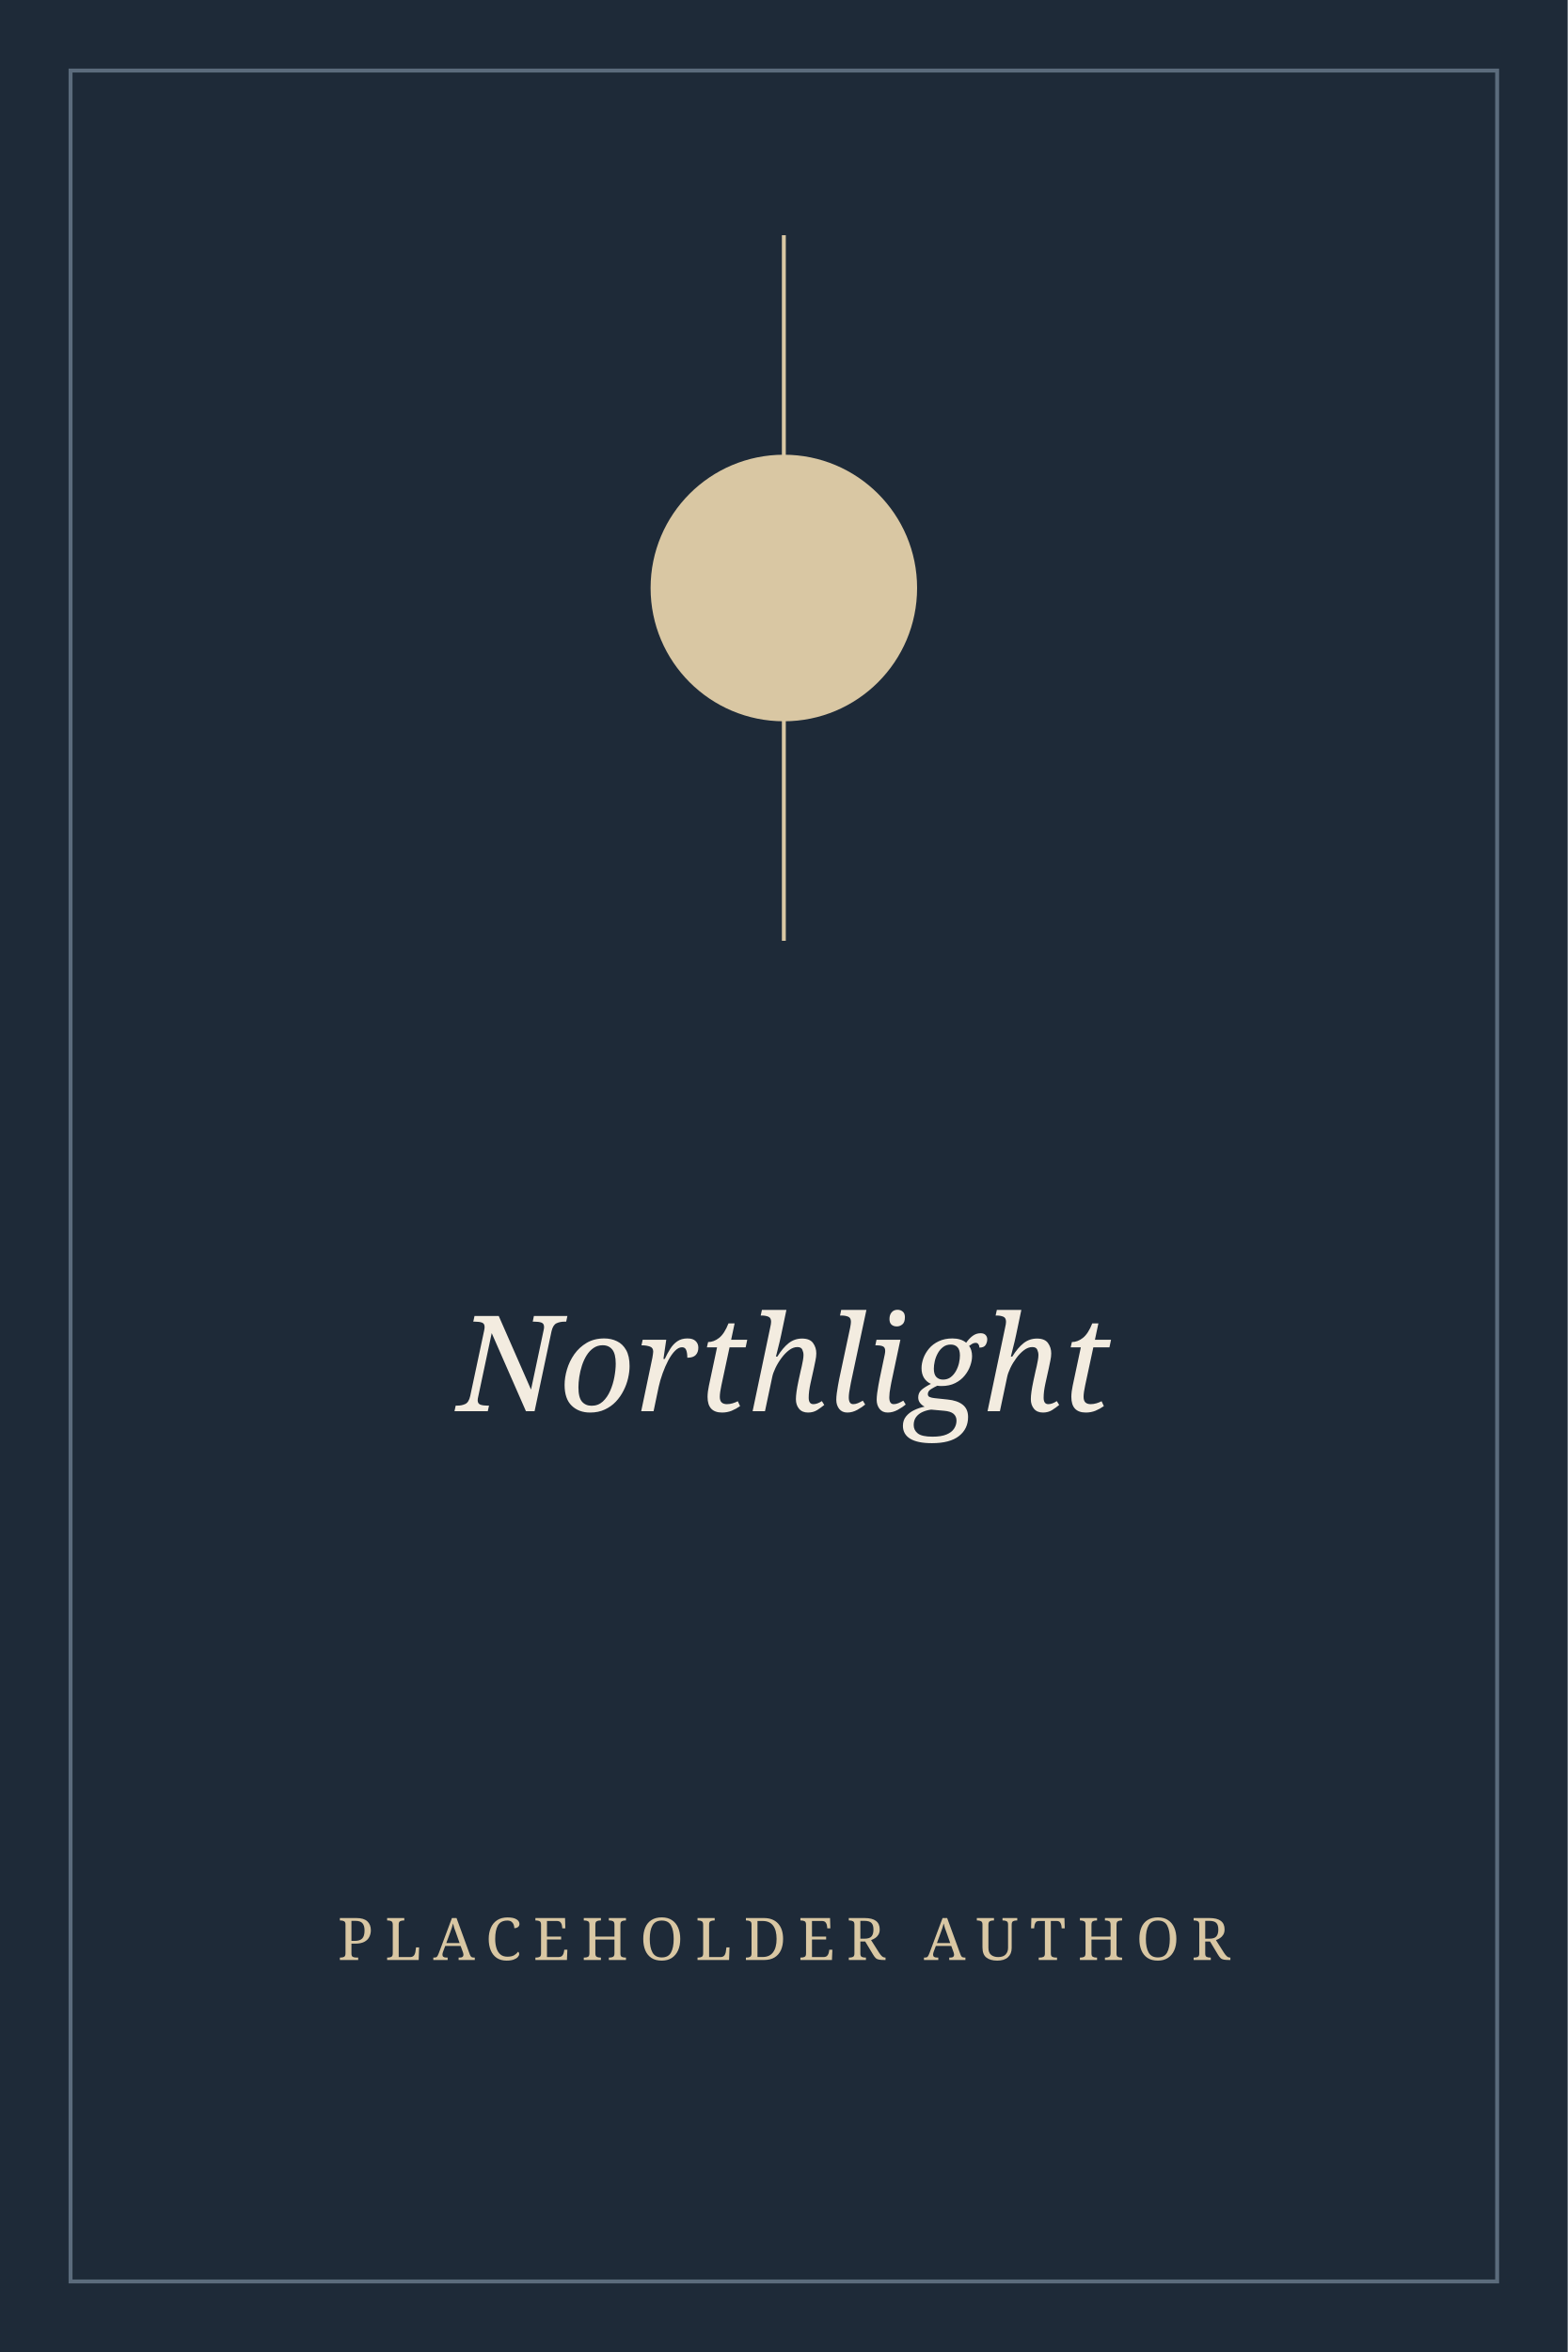
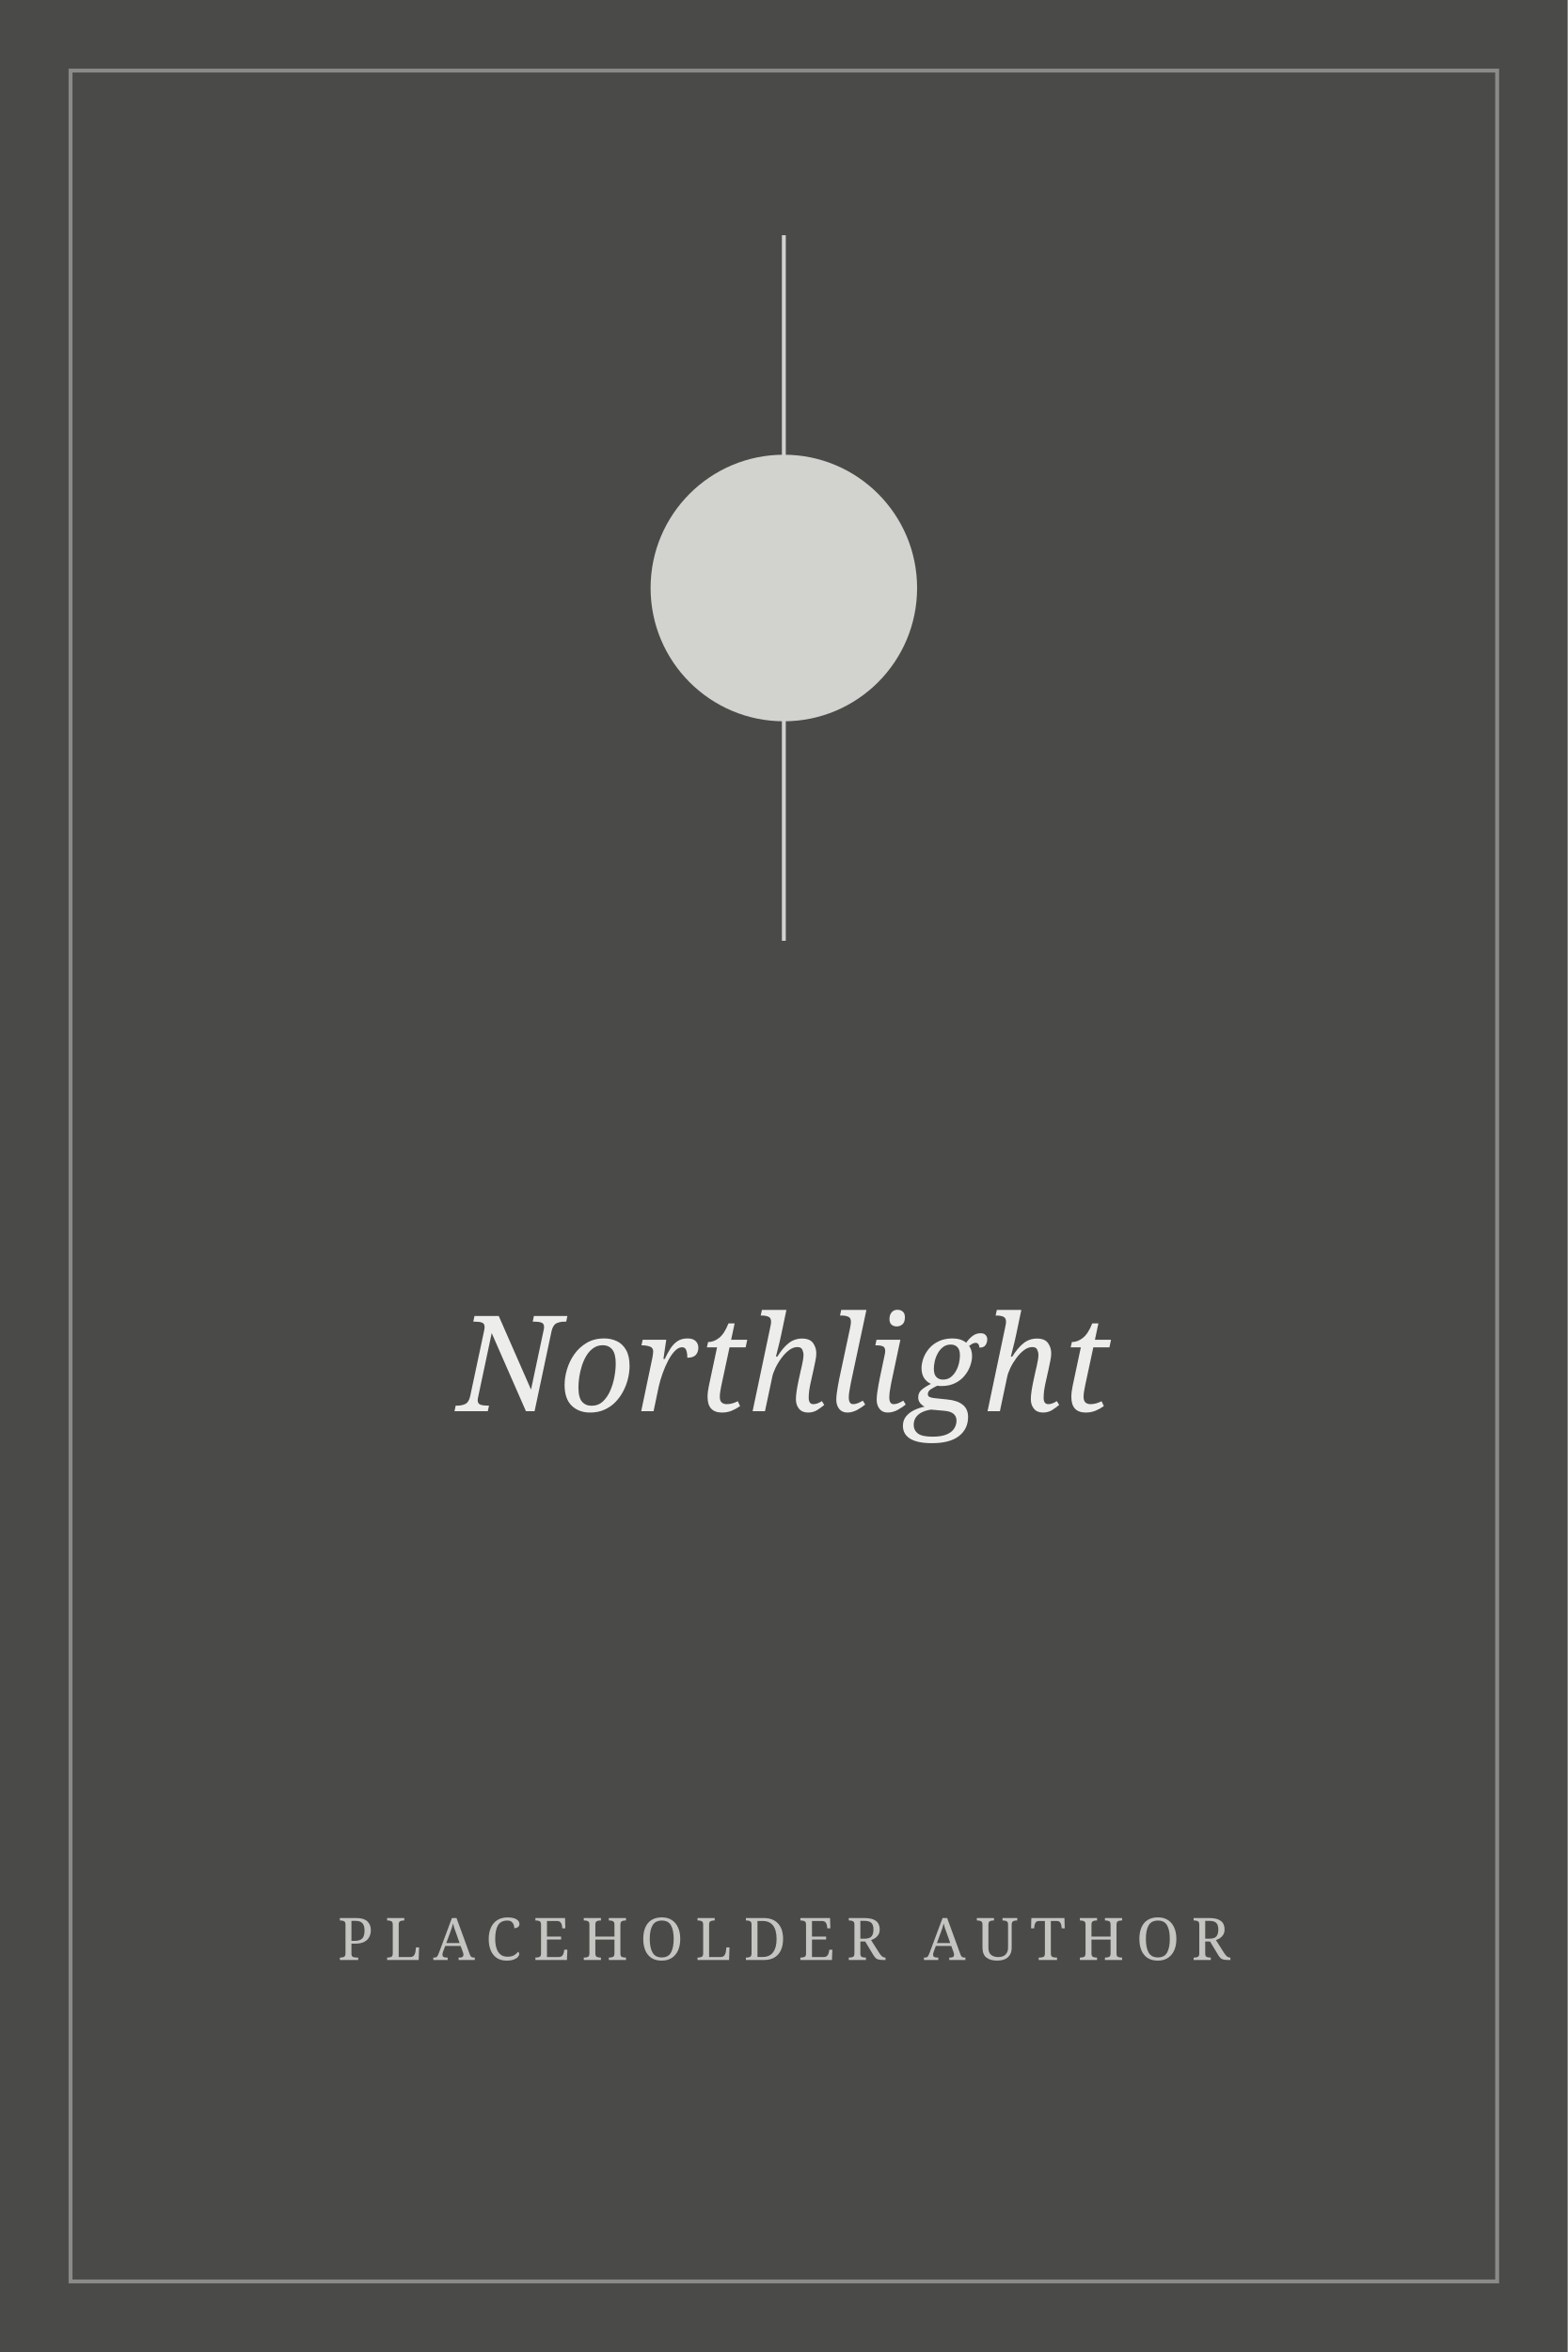
<svg xmlns="http://www.w3.org/2000/svg" viewBox="0 0 400 600" width="400" height="600" role="img" aria-label="Northlight">
-   <rect width="400" height="600" fill="#1E2A38" />
-   <line x1="200" y1="60" x2="200" y2="240" stroke="#D9C7A3" stroke-width="1" />
-   <circle cx="200" cy="150" r="34" fill="#D9C7A3" />
-   <rect x="18" y="18" width="364" height="564" fill="none" stroke="#5B6b7c" stroke-width="1" />
-   <text x="200" y="360" text-anchor="middle" fill="#F3ECE0" font-family="Georgia, serif" font-style="italic" font-size="34">Northlight</text>
-   <text x="200" y="500" text-anchor="middle" fill="#D9C7A3" font-family="Georgia, serif" font-size="15" letter-spacing="3">PLACEHOLDER AUTHOR</text>
+   <rect width="400" height="600" fill="#4A4A48" />
+   <line x1="200" y1="60" x2="200" y2="240" stroke="#D2D2CF" stroke-width="1" />
+   <circle cx="200" cy="150" r="34" fill="#D2D2CF" />
+   <rect x="18" y="18" width="364" height="564" fill="none" stroke="#8A8A88" stroke-width="1" />
+   <text x="200" y="360" text-anchor="middle" fill="#EDEDEB" font-family="Georgia, serif" font-style="italic" font-size="34">Northlight</text>
+   <text x="200" y="500" text-anchor="middle" fill="#C4C4C1" font-family="Georgia, serif" font-size="15" letter-spacing="3">PLACEHOLDER AUTHOR</text>
</svg>
